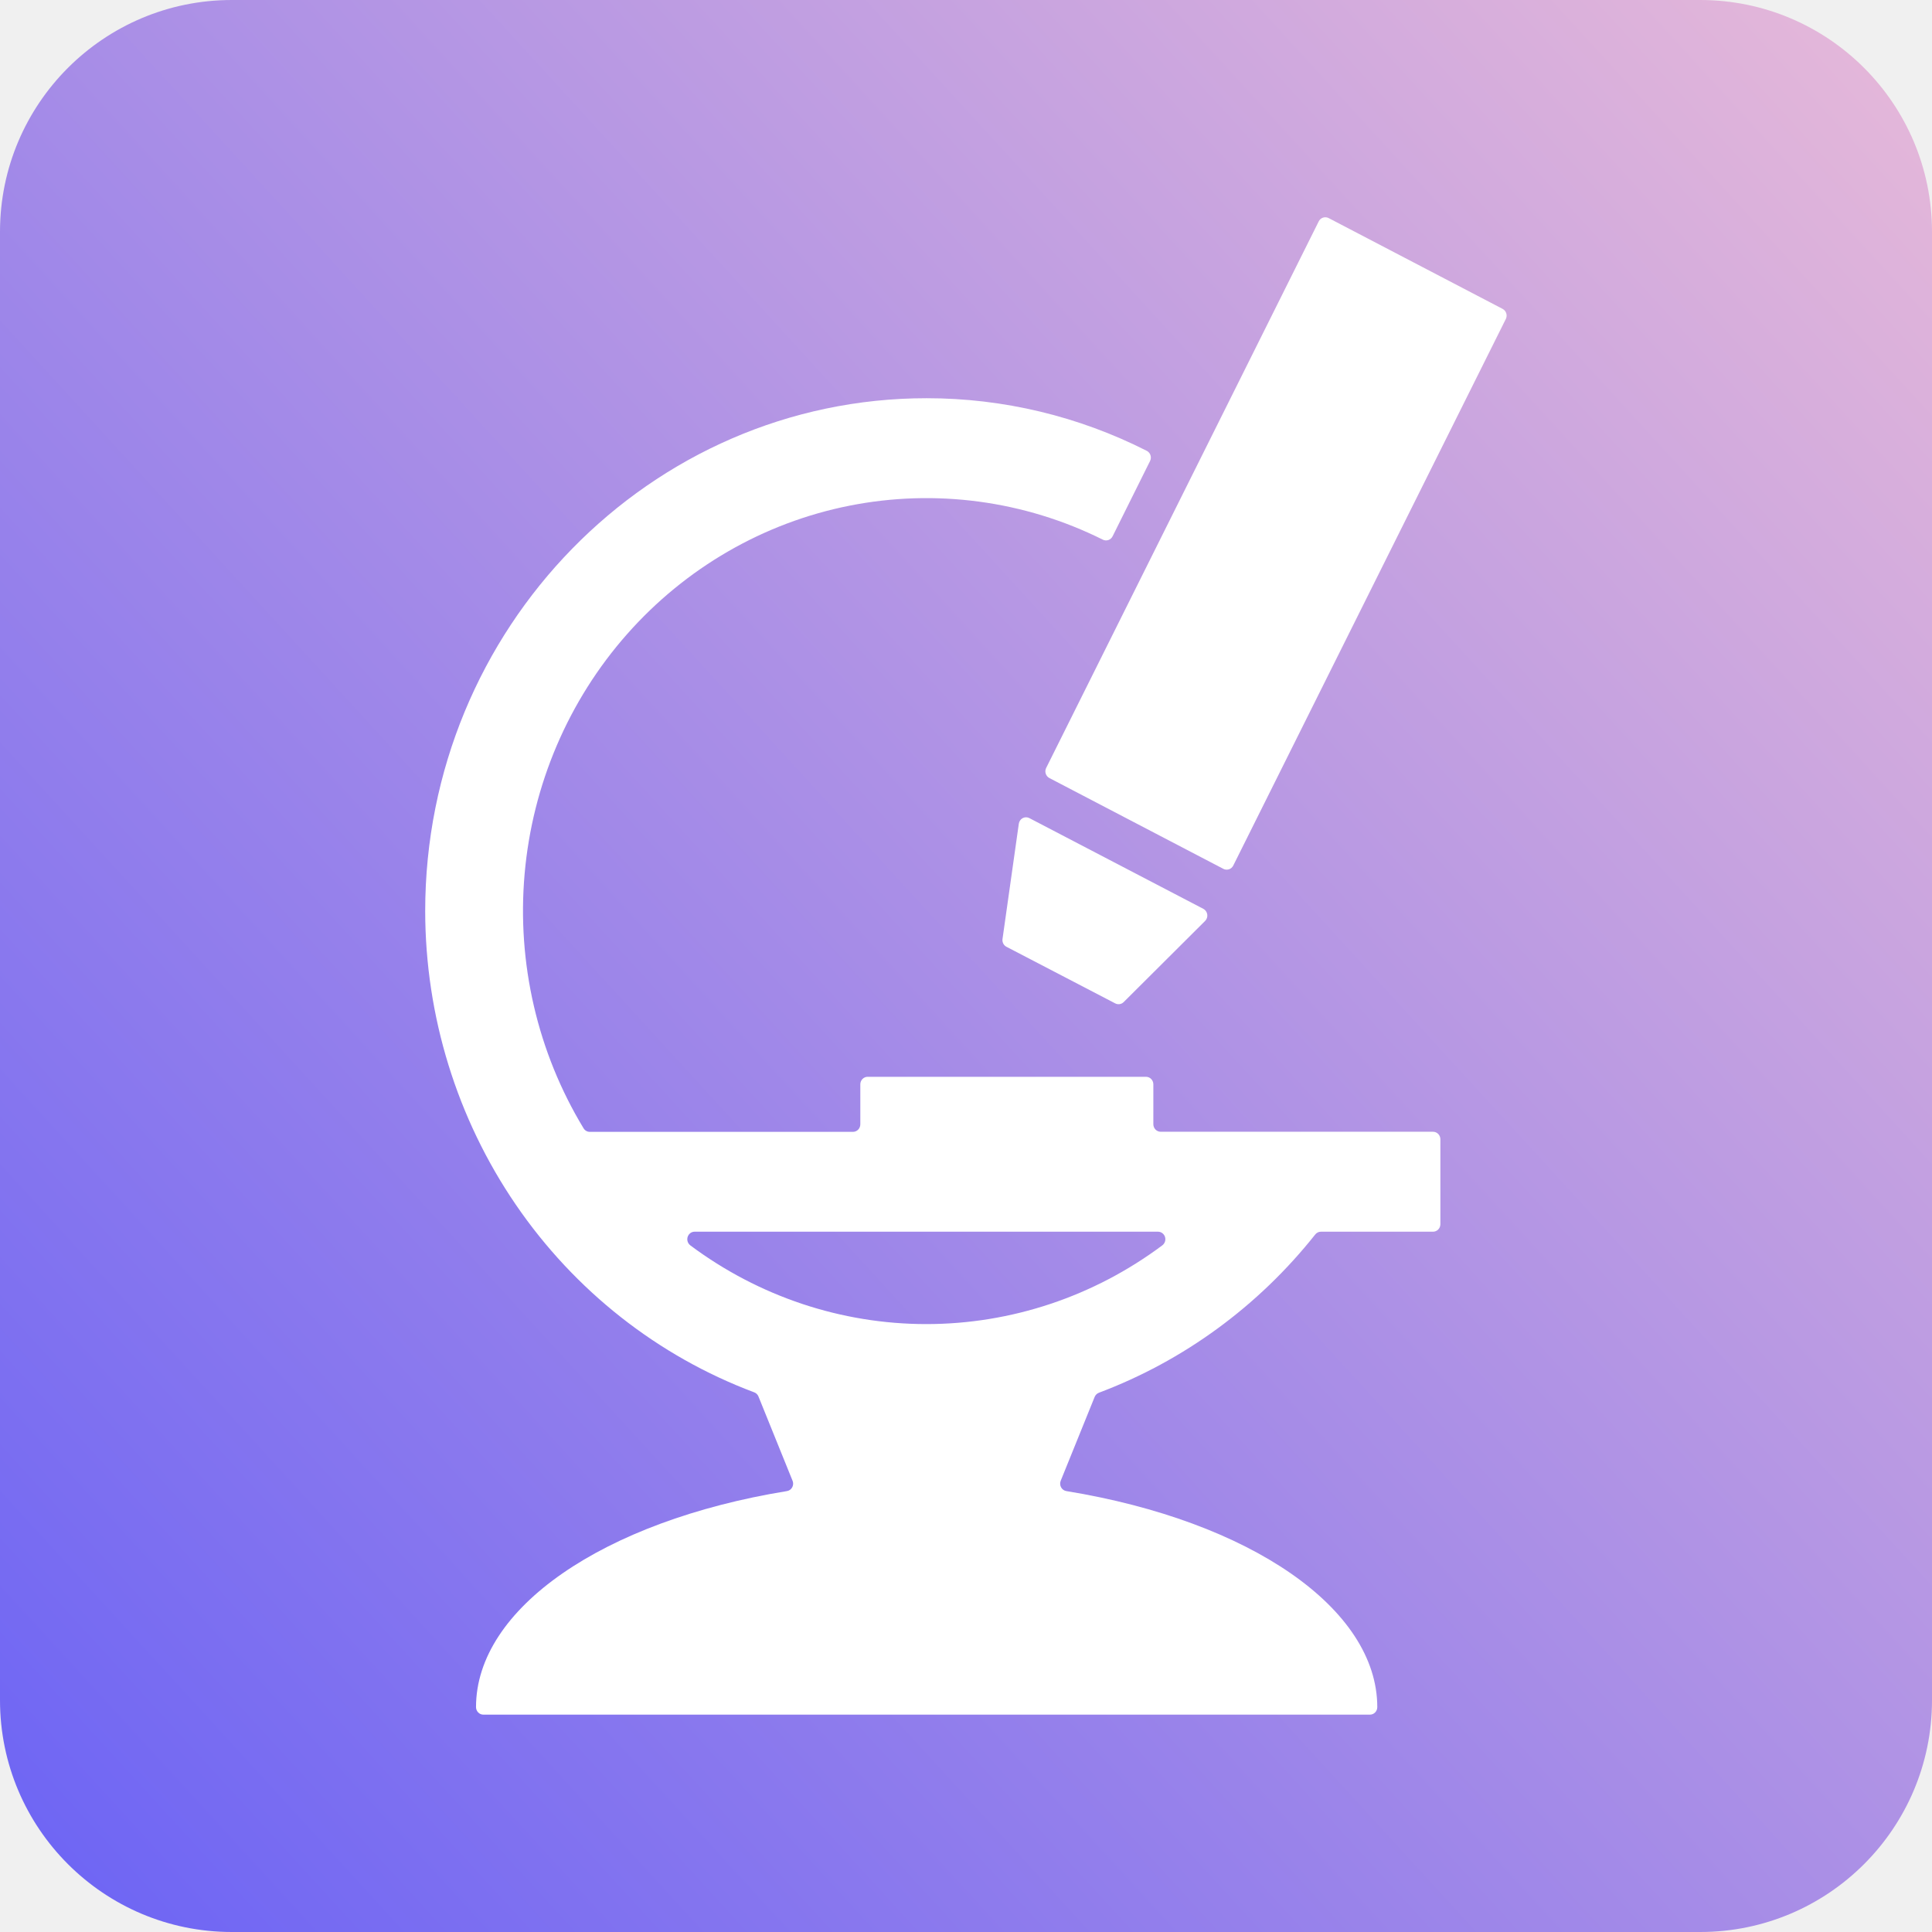
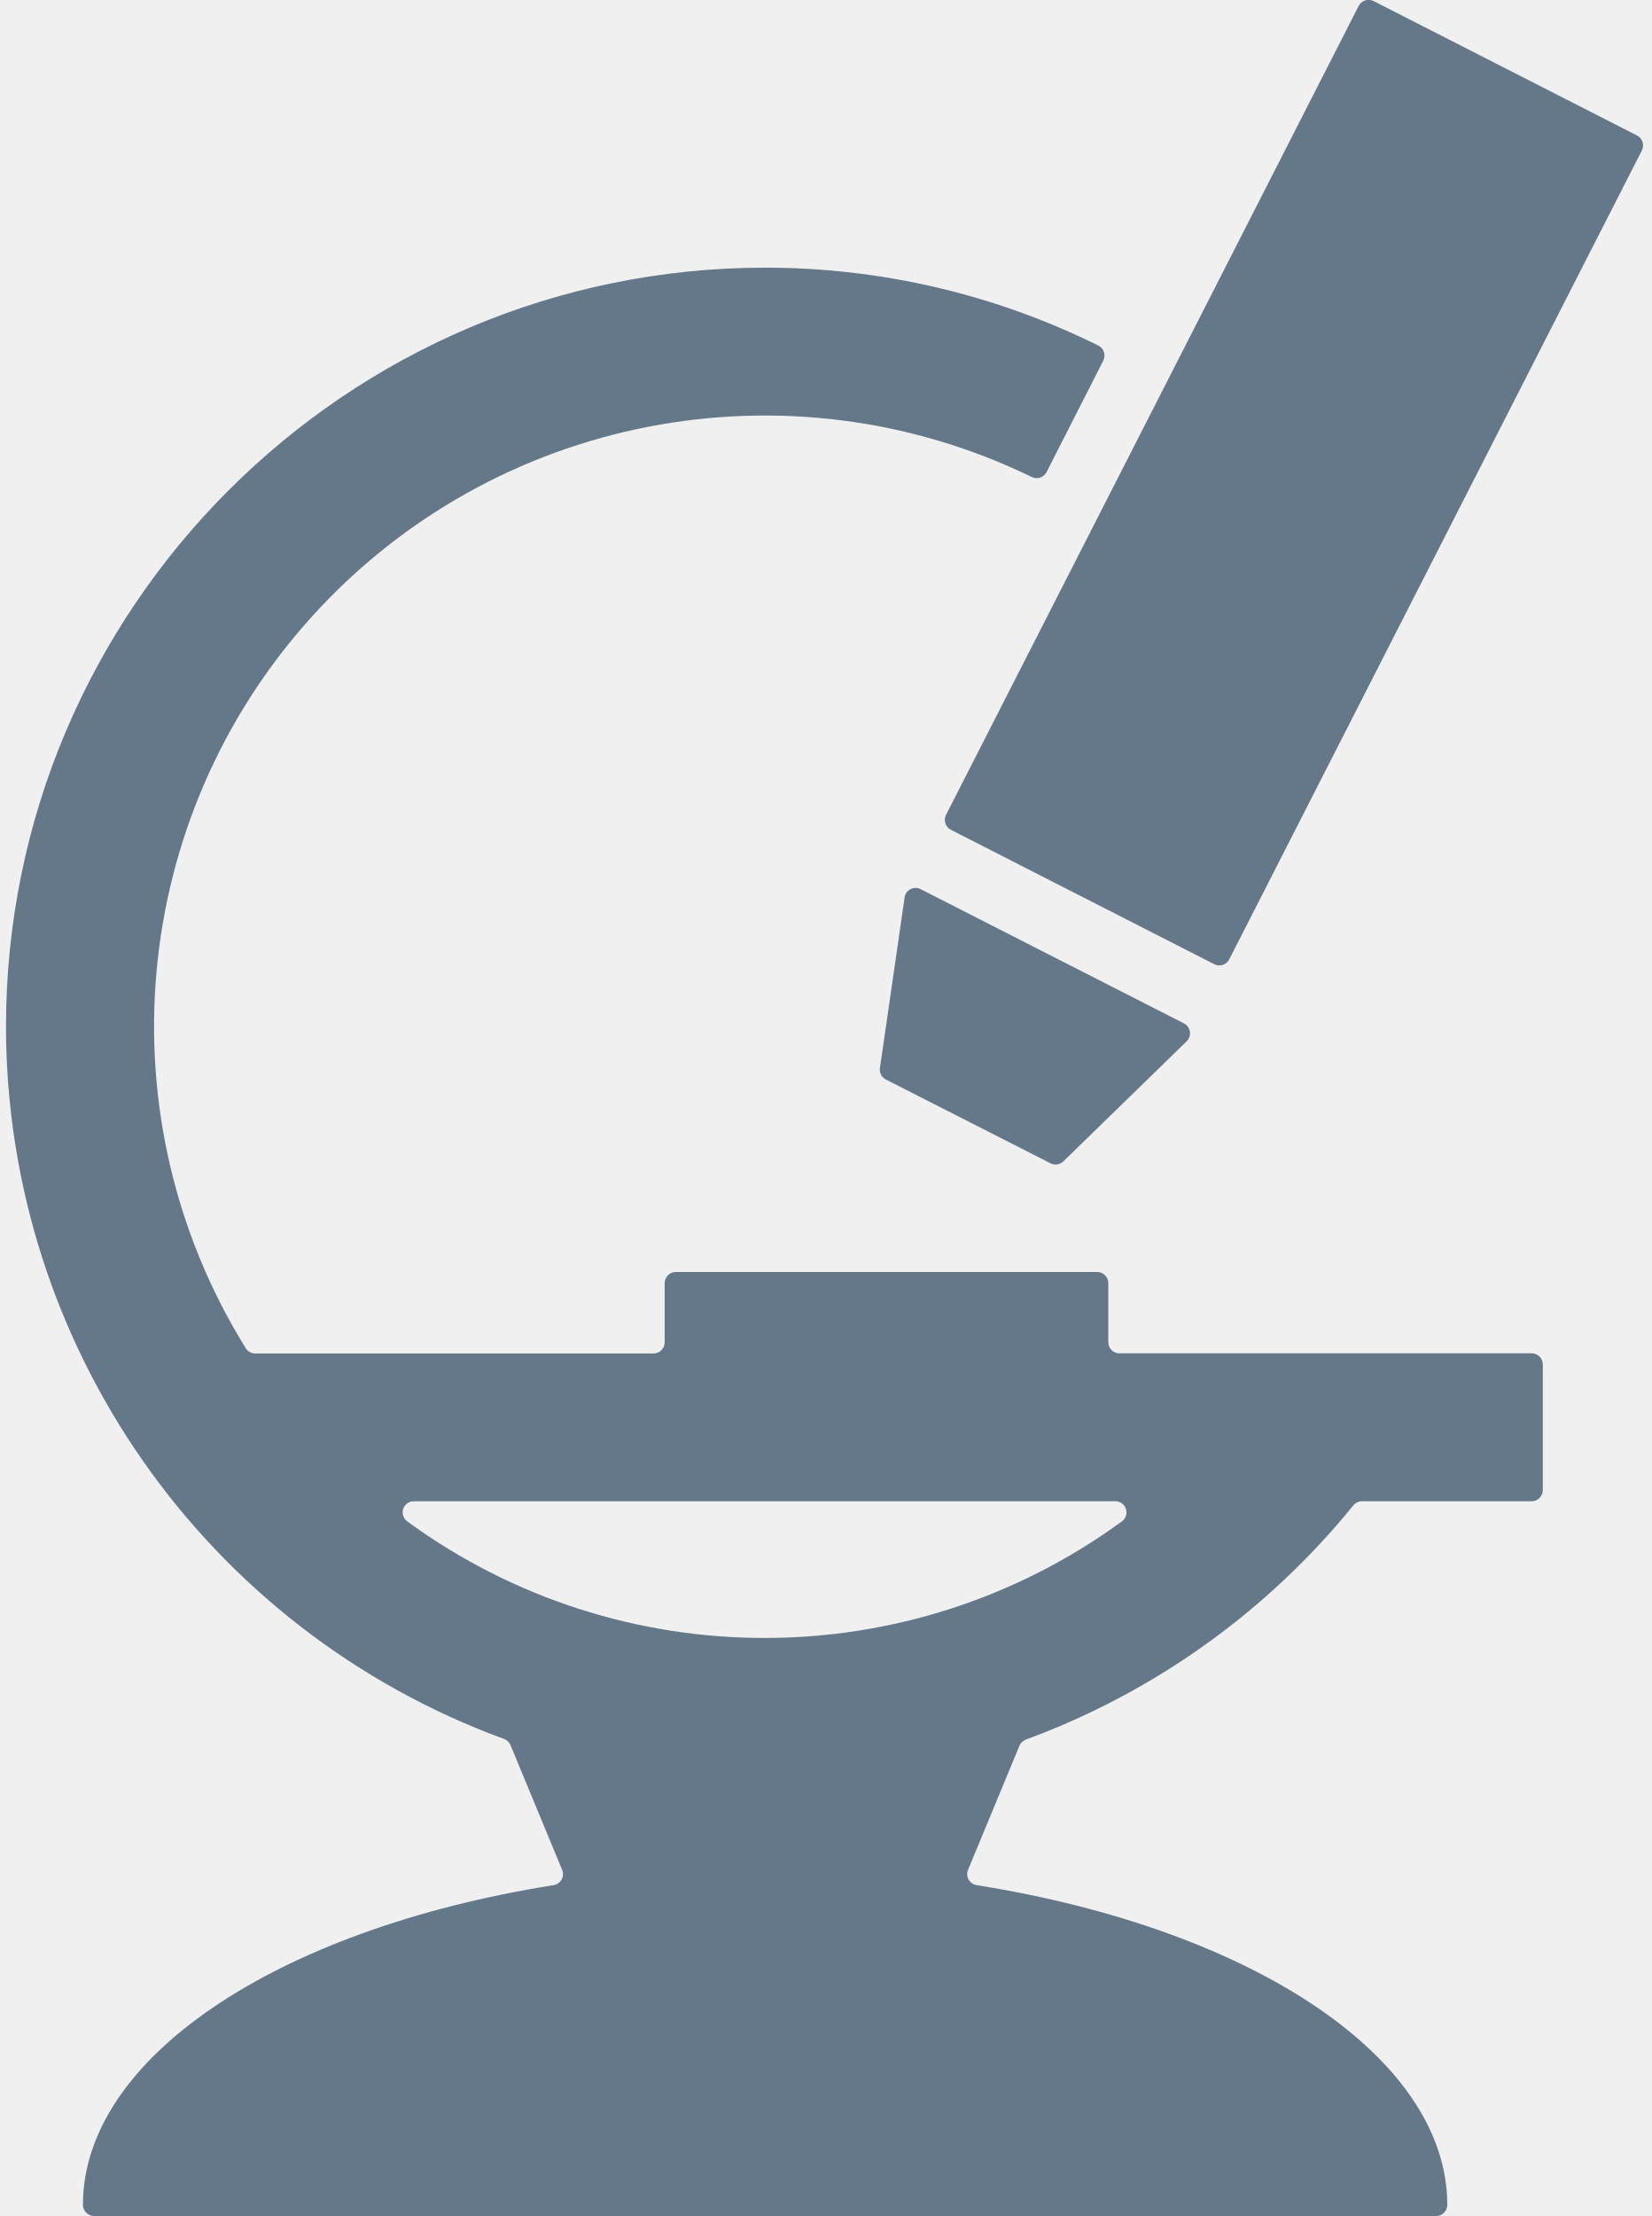
- <svg xmlns="http://www.w3.org/2000/svg" width="200" height="200" viewBox="0 0 200 200" fill="none">
-   <rect width="200" height="200" rx="24" fill="url(#r7u3je8dxa)" />
-   <g clip-path="url(#fgnhgmgmsb)" fill="#fff">
-     <path d="M118.633 111.47H89.822a.754.754 0 0 0-.54.228.79.79 0 0 0-.222.551v4.14c0 .207-.08.404-.222.551a.754.754 0 0 1-.537.229H61.06a.75.75 0 0 1-.65-.369c-4.77-7.87-6.912-17.112-6.102-26.335.81-9.223 4.526-17.927 10.59-24.801 6.065-6.875 14.148-11.548 23.033-13.315a40.916 40.916 0 0 1 26.232 3.516c.179.09.386.103.575.039a.767.767 0 0 0 .437-.384l3.885-7.81a.798.798 0 0 0 .038-.588.776.776 0 0 0-.375-.447 50.32 50.32 0 0 0-22.798-5.452c-28.615 0-51.909 23.823-51.909 53.097.014 10.87 3.288 21.475 9.379 30.383 6.09 8.908 14.706 15.69 24.683 19.432a.757.757 0 0 1 .439.431l3.53 8.725a.792.792 0 0 1-.269.938.74.74 0 0 1-.317.128c-19.048 3.105-32.184 12.165-32.184 22.363a.799.799 0 0 0 .229.557.75.75 0 0 0 .548.223h91.763a.75.75 0 0 0 .537-.23.788.788 0 0 0 .222-.55c0-10.198-13.136-19.254-32.183-22.363a.757.757 0 0 1-.548-.386.802.802 0 0 1-.042-.68l3.517-8.687a.787.787 0 0 1 .438-.428c8.769-3.3 16.505-8.959 22.393-16.381a.754.754 0 0 1 .584-.29h11.611a.751.751 0 0 0 .538-.227.787.787 0 0 0 .224-.549v-8.79a.79.79 0 0 0-.223-.552.755.755 0 0 0-.539-.228h-28.193a.754.754 0 0 1-.537-.23.79.79 0 0 1-.222-.55v-4.14a.79.79 0 0 0-.227-.545.753.753 0 0 0-.535-.224zm1.244 16.035a.754.754 0 0 1 .449.151.78.78 0 0 1 .276.392.796.796 0 0 1-.283.872c-7.093 5.295-15.647 8.149-24.428 8.149s-17.336-2.854-24.429-8.149a.796.796 0 0 1-.007-1.264.754.754 0 0 1 .45-.151h47.972z" />
-     <path d="M136.515 22.916 108.3 79.494a.788.788 0 0 0 .332 1.049l18.009 9.4a.755.755 0 0 0 1.026-.341l28.215-56.578a.788.788 0 0 0-.332-1.048l-18.009-9.4a.755.755 0 0 0-1.026.34zM104.175 98.004l11.271 5.865a.746.746 0 0 0 .877-.134l8.431-8.401a.783.783 0 0 0 .221-.675.784.784 0 0 0-.407-.577l-18.002-9.388a.745.745 0 0 0-.966.24.787.787 0 0 0-.133.34l-1.686 11.92a.793.793 0 0 0 .07.47.773.773 0 0 0 .324.34z" />
+ <svg xmlns="http://www.w3.org/2000/svg" width="123" height="165" viewBox="0 0 123 165" fill="none">
+   <g clip-path="url(#ch3ubx281a)" fill="#65788A">
+     <path d="M81.704 94.71H50.328a.83.83 0 0 0-.83.83v4.407a.828.828 0 0 1-.826.83H19.008a.824.824 0 0 1-.709-.393 45.48 45.48 0 0 1 58.538-64.866.83.83 0 0 0 1.102-.367l4.231-8.315a.83.83 0 0 0-.367-1.102 55.823 55.823 0 0 0-24.827-5.803c-31.162 0-56.53 25.36-56.53 56.522a56.56 56.56 0 0 0 37.094 53.029.819.819 0 0 1 .478.459l3.845 9.288a.827.827 0 0 1-.64 1.135c-20.742 3.305-35.047 12.95-35.047 23.806a.832.832 0 0 0 .845.83h99.932a.828.828 0 0 0 .826-.83c0-10.856-14.305-20.497-35.048-23.806a.834.834 0 0 1-.596-.412.829.829 0 0 1-.046-.723l3.83-9.248a.845.845 0 0 1 .478-.455 56.553 56.553 0 0 0 24.386-17.438.819.819 0 0 1 .635-.308h12.645a.83.83 0 0 0 .83-.827v-9.357a.828.828 0 0 0-.83-.83H83.36a.829.829 0 0 1-.826-.83v-4.408a.83.83 0 0 0-.83-.819zm1.355 17.07a.827.827 0 0 1 .79.577.832.832 0 0 1-.31.929 45.128 45.128 0 0 1-53.204 0 .83.83 0 0 1 .48-1.506H83.06z" />
+     <path d="M101.178.443 70.451 60.671a.83.83 0 0 0 .362 1.116l19.612 10.006a.83.83 0 0 0 1.117-.362l30.727-60.227a.83.83 0 0 0-.362-1.117L102.295.081a.83.83 0 0 0-1.117.362zM65.96 80.375l12.274 6.244a.83.83 0 0 0 .954-.143l9.182-8.943a.83.83 0 0 0-.202-1.333l-19.605-9.994a.825.825 0 0 0-1.197.617l-1.836 12.69a.83.83 0 0 0 .43.862z" />
  </g>
  <defs>
-     <linearGradient id="r7u3je8dxa" x1="-33.333" y1="227.083" x2="239.583" y2="-22.917" gradientUnits="userSpaceOnUse">
-       <stop stop-color="#5856F9" />
-       <stop offset="1" stop-color="#FBC7D4" />
-       <stop offset="1" stop-color="#FBC7D4" />
-     </linearGradient>
-     <clipPath id="fgnhgmgmsb">
-       <path fill="#fff" transform="translate(44.028 22.5)" d="M0 0h111.944v155H0z" />
+     <clipPath id="ch3ubx281a">
+       <path fill="#fff" transform="translate(.458)" d="M0 0h121.909v165H0z" />
    </clipPath>
  </defs>
</svg>
